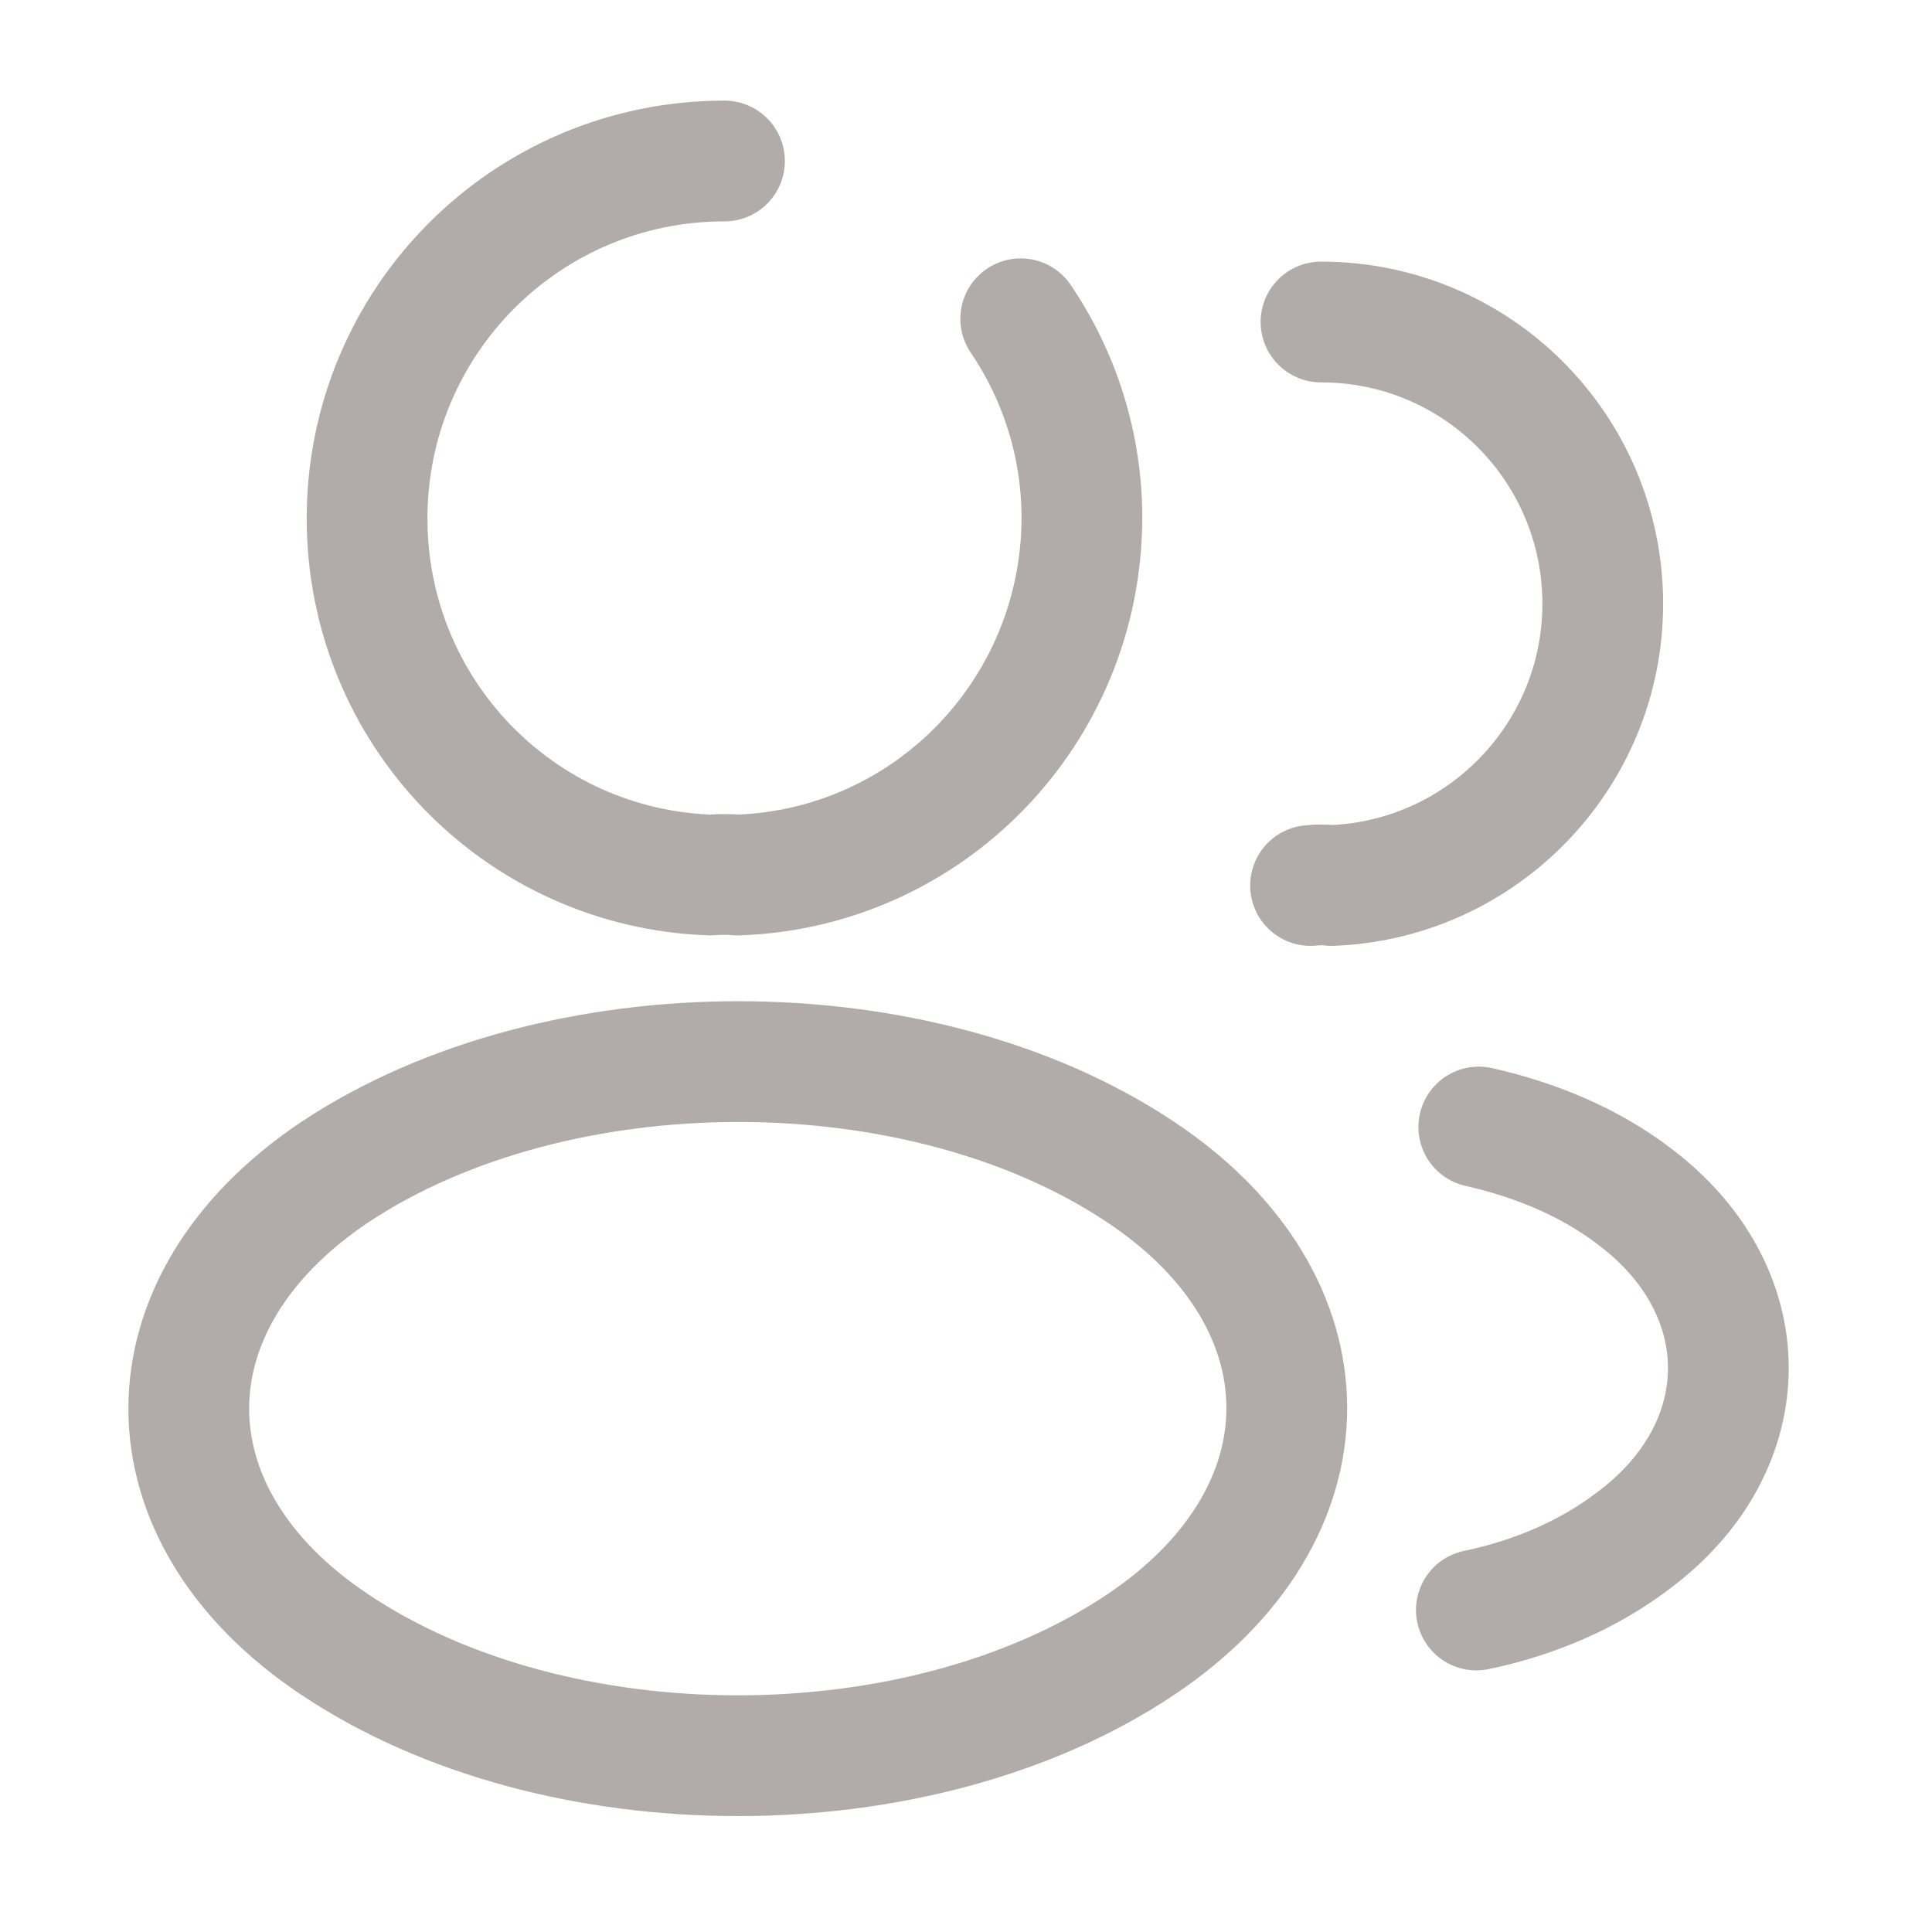
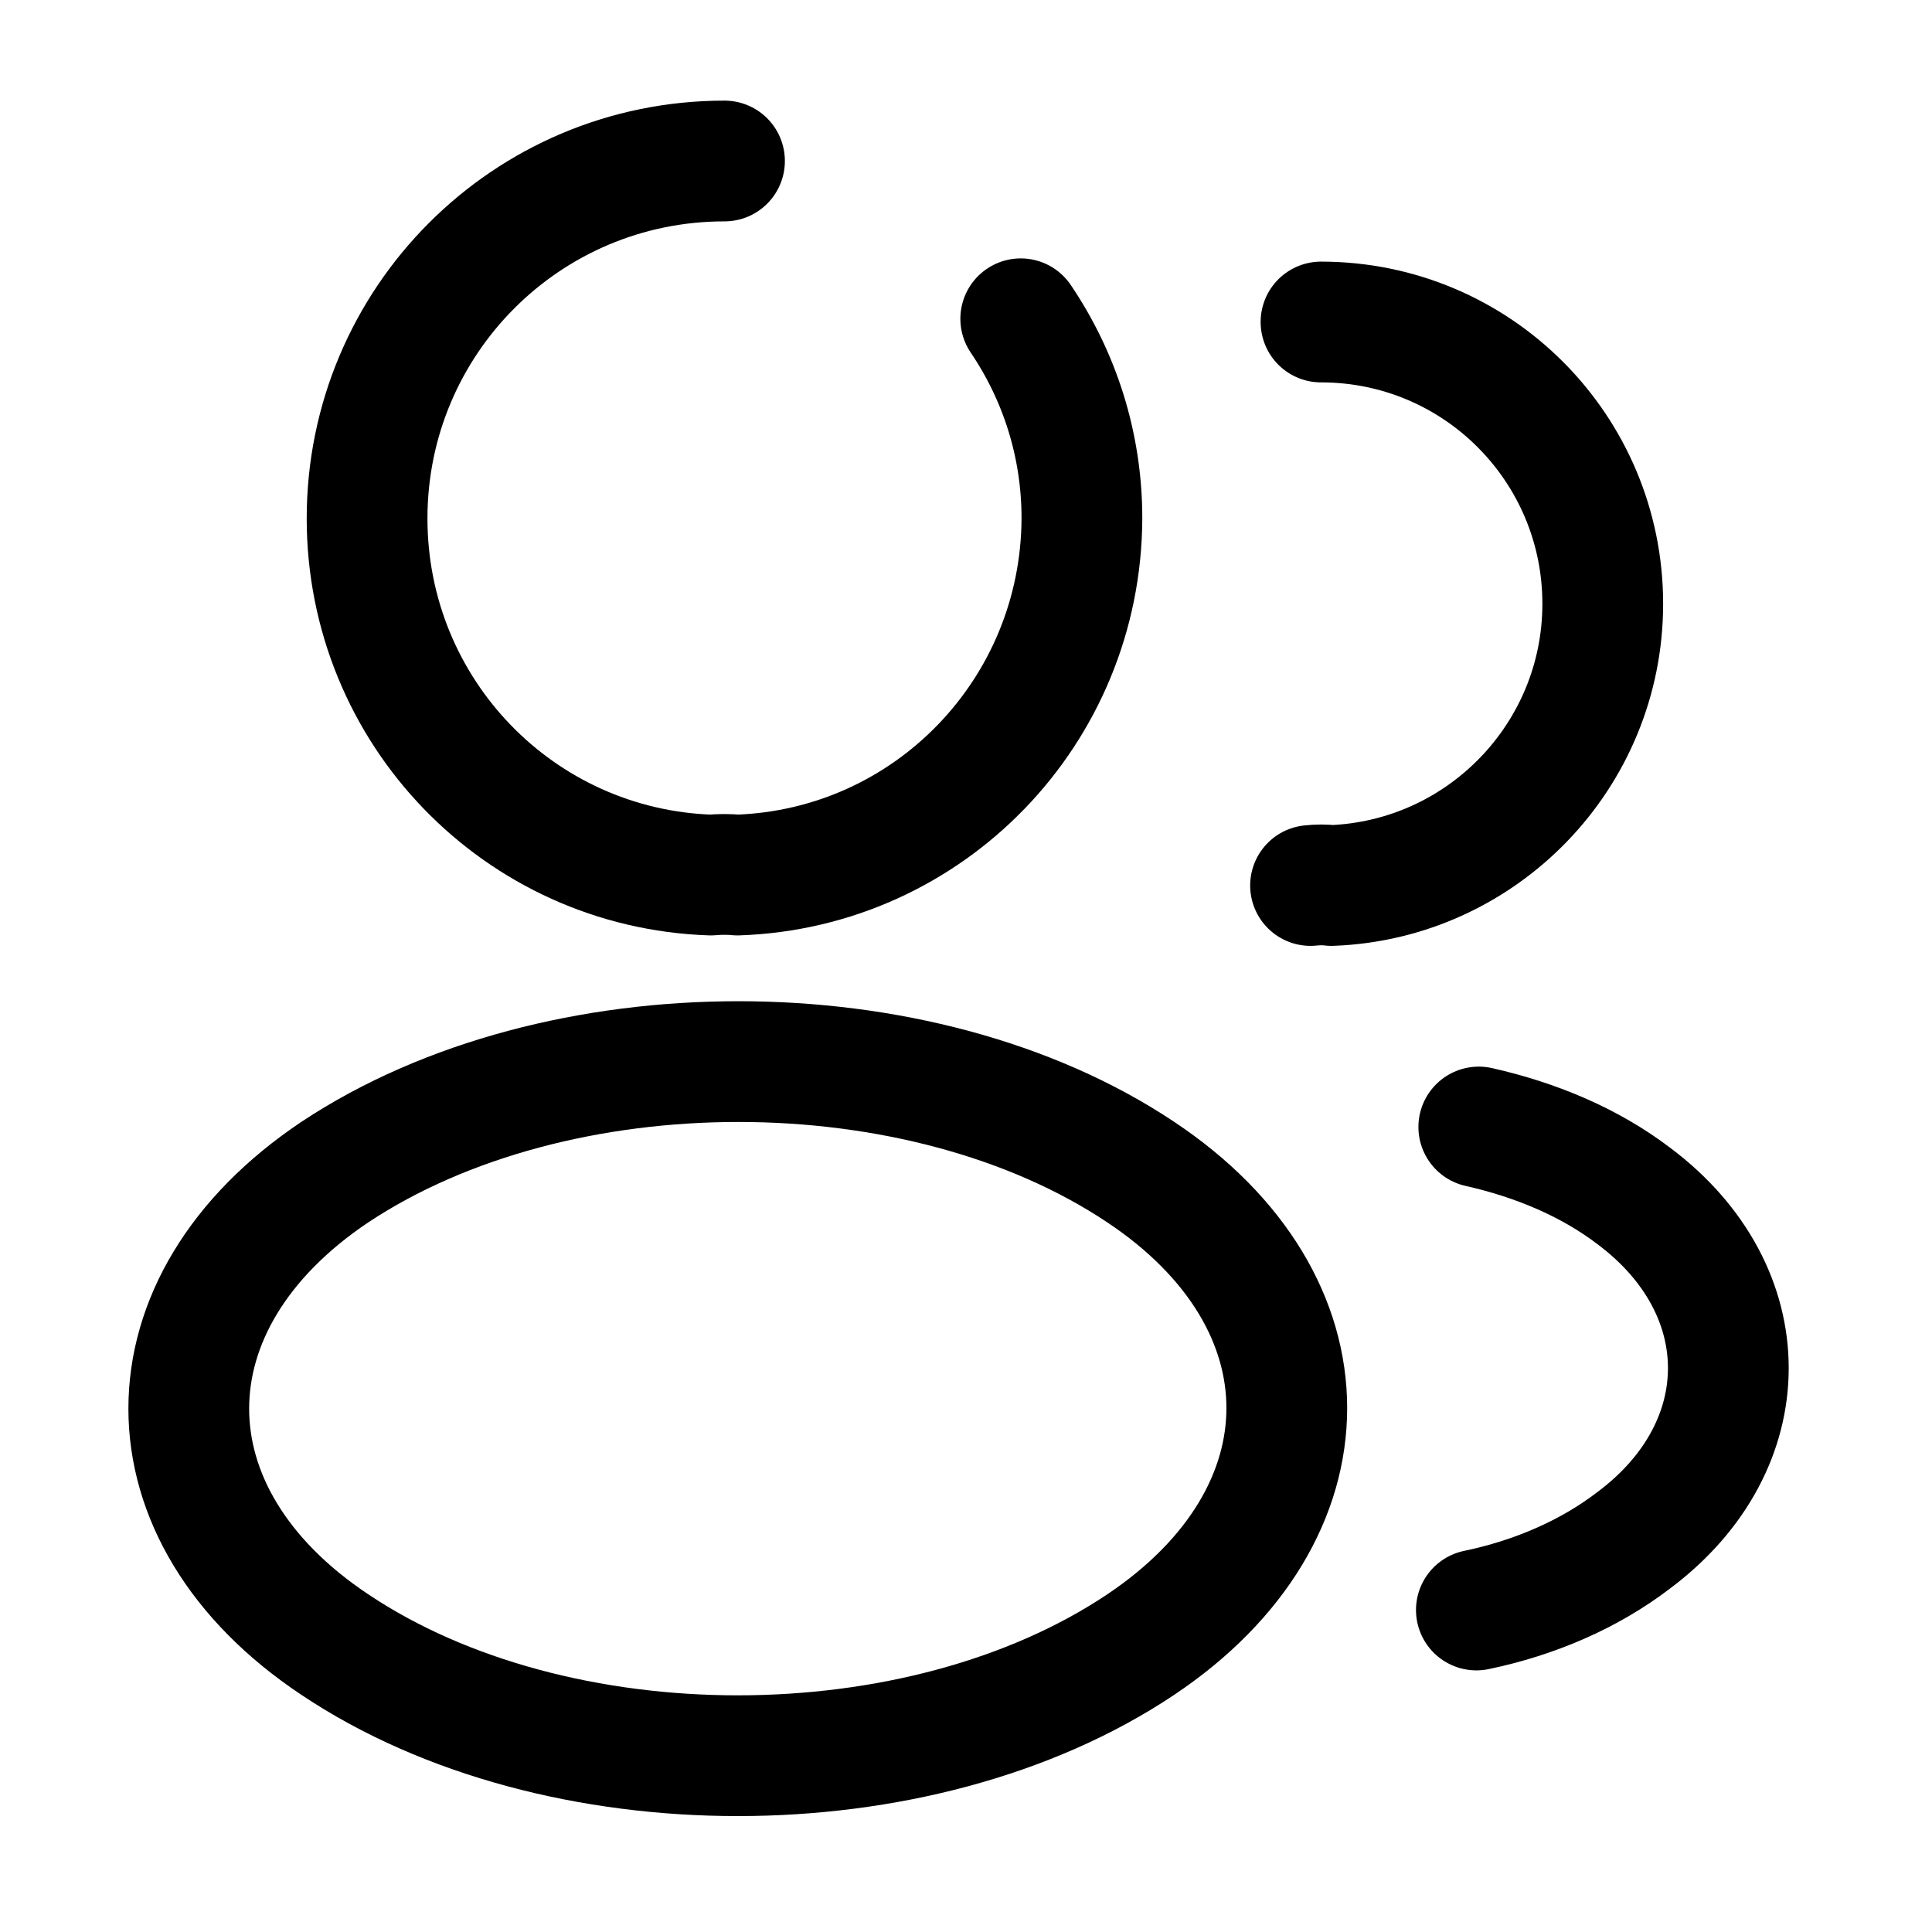
<svg xmlns="http://www.w3.org/2000/svg" width="24" height="24" viewBox="0 0 24 24" fill="none">
-   <path d="M12.68 3.96C13.16 4.67 13.44 5.52 13.44 6.44C13.43 8.84 11.54 10.79 9.16 10.87C9.06 10.86 8.94 10.86 8.83 10.87C6.45 10.79 4.56 8.84 4.56 6.44C4.56 3.99 6.54 2 9 2" stroke="#B2ABAB" stroke-width="1.5" stroke-linecap="round" stroke-linejoin="round" />
-   <path d="M16.41 4C18.35 4 19.91 5.57 19.91 7.5C19.91 9.39 18.41 10.93 16.54 11C16.46 10.99 16.37 10.99 16.28 11" stroke="#B2ABAB" stroke-width="1.5" stroke-linecap="round" stroke-linejoin="round" />
-   <path d="M4.16 14.56C1.74 16.18 1.74 18.82 4.16 20.43C6.91 22.27 11.42 22.27 14.17 20.43C16.59 18.81 16.59 16.17 14.17 14.56C11.43 12.73 6.92 12.73 4.16 14.56Z" stroke="#B2ABAB" stroke-width="1.5" stroke-linecap="round" stroke-linejoin="round" />
-   <path d="M18.34 20C19.06 19.85 19.74 19.56 20.3 19.13C21.86 17.96 21.86 16.03 20.3 14.86C19.75 14.44 19.08 14.16 18.37 14" stroke="#B2ABAB" stroke-width="1.5" stroke-linecap="round" stroke-linejoin="round" />
+   <path d="M12.68 3.96C13.16 4.67 13.44 5.52 13.44 6.44C13.43 8.84 11.54 10.79 9.16 10.87C9.06 10.86 8.94 10.86 8.83 10.87C6.45 10.79 4.56 8.84 4.56 6.44C4.56 3.99 6.54 2 9 2" stroke="currentColor" stroke-width="1.5" stroke-linecap="round" stroke-linejoin="round" />
+   <path d="M16.41 4C18.35 4 19.91 5.57 19.91 7.5C19.91 9.39 18.41 10.93 16.54 11C16.46 10.99 16.37 10.99 16.28 11" stroke="currentColor" stroke-width="1.5" stroke-linecap="round" stroke-linejoin="round" />
+   <path d="M4.16 14.56C1.74 16.18 1.74 18.82 4.16 20.43C6.91 22.27 11.42 22.27 14.17 20.43C16.59 18.81 16.59 16.17 14.17 14.56C11.43 12.73 6.92 12.73 4.16 14.56Z" stroke="currentColor" stroke-width="1.5" stroke-linecap="round" stroke-linejoin="round" />
+   <path d="M18.34 20C19.06 19.85 19.74 19.56 20.3 19.13C21.86 17.96 21.86 16.03 20.3 14.86C19.75 14.44 19.08 14.16 18.37 14" stroke="currentColor" stroke-width="1.5" stroke-linecap="round" stroke-linejoin="round" />
</svg>
